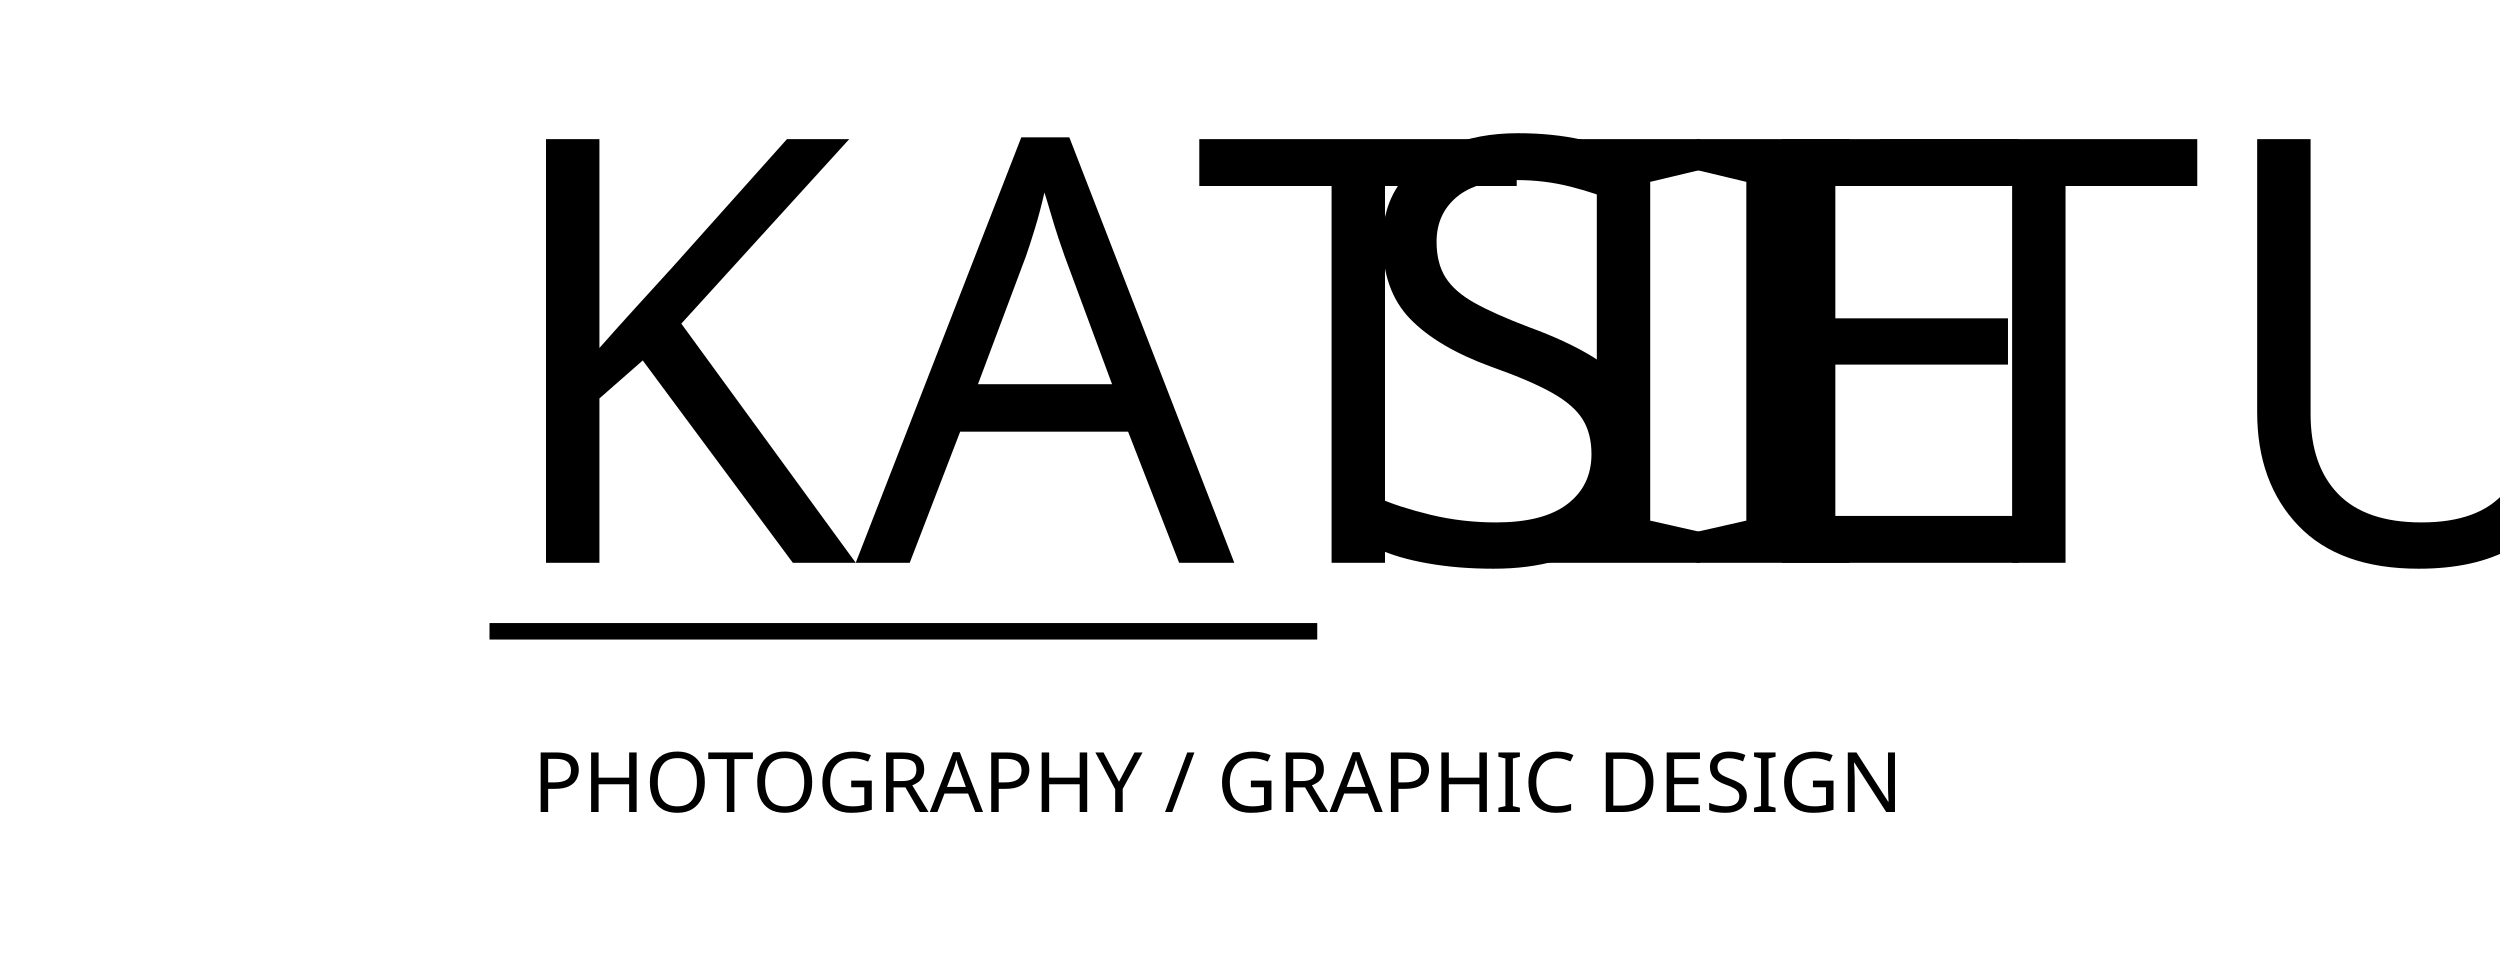
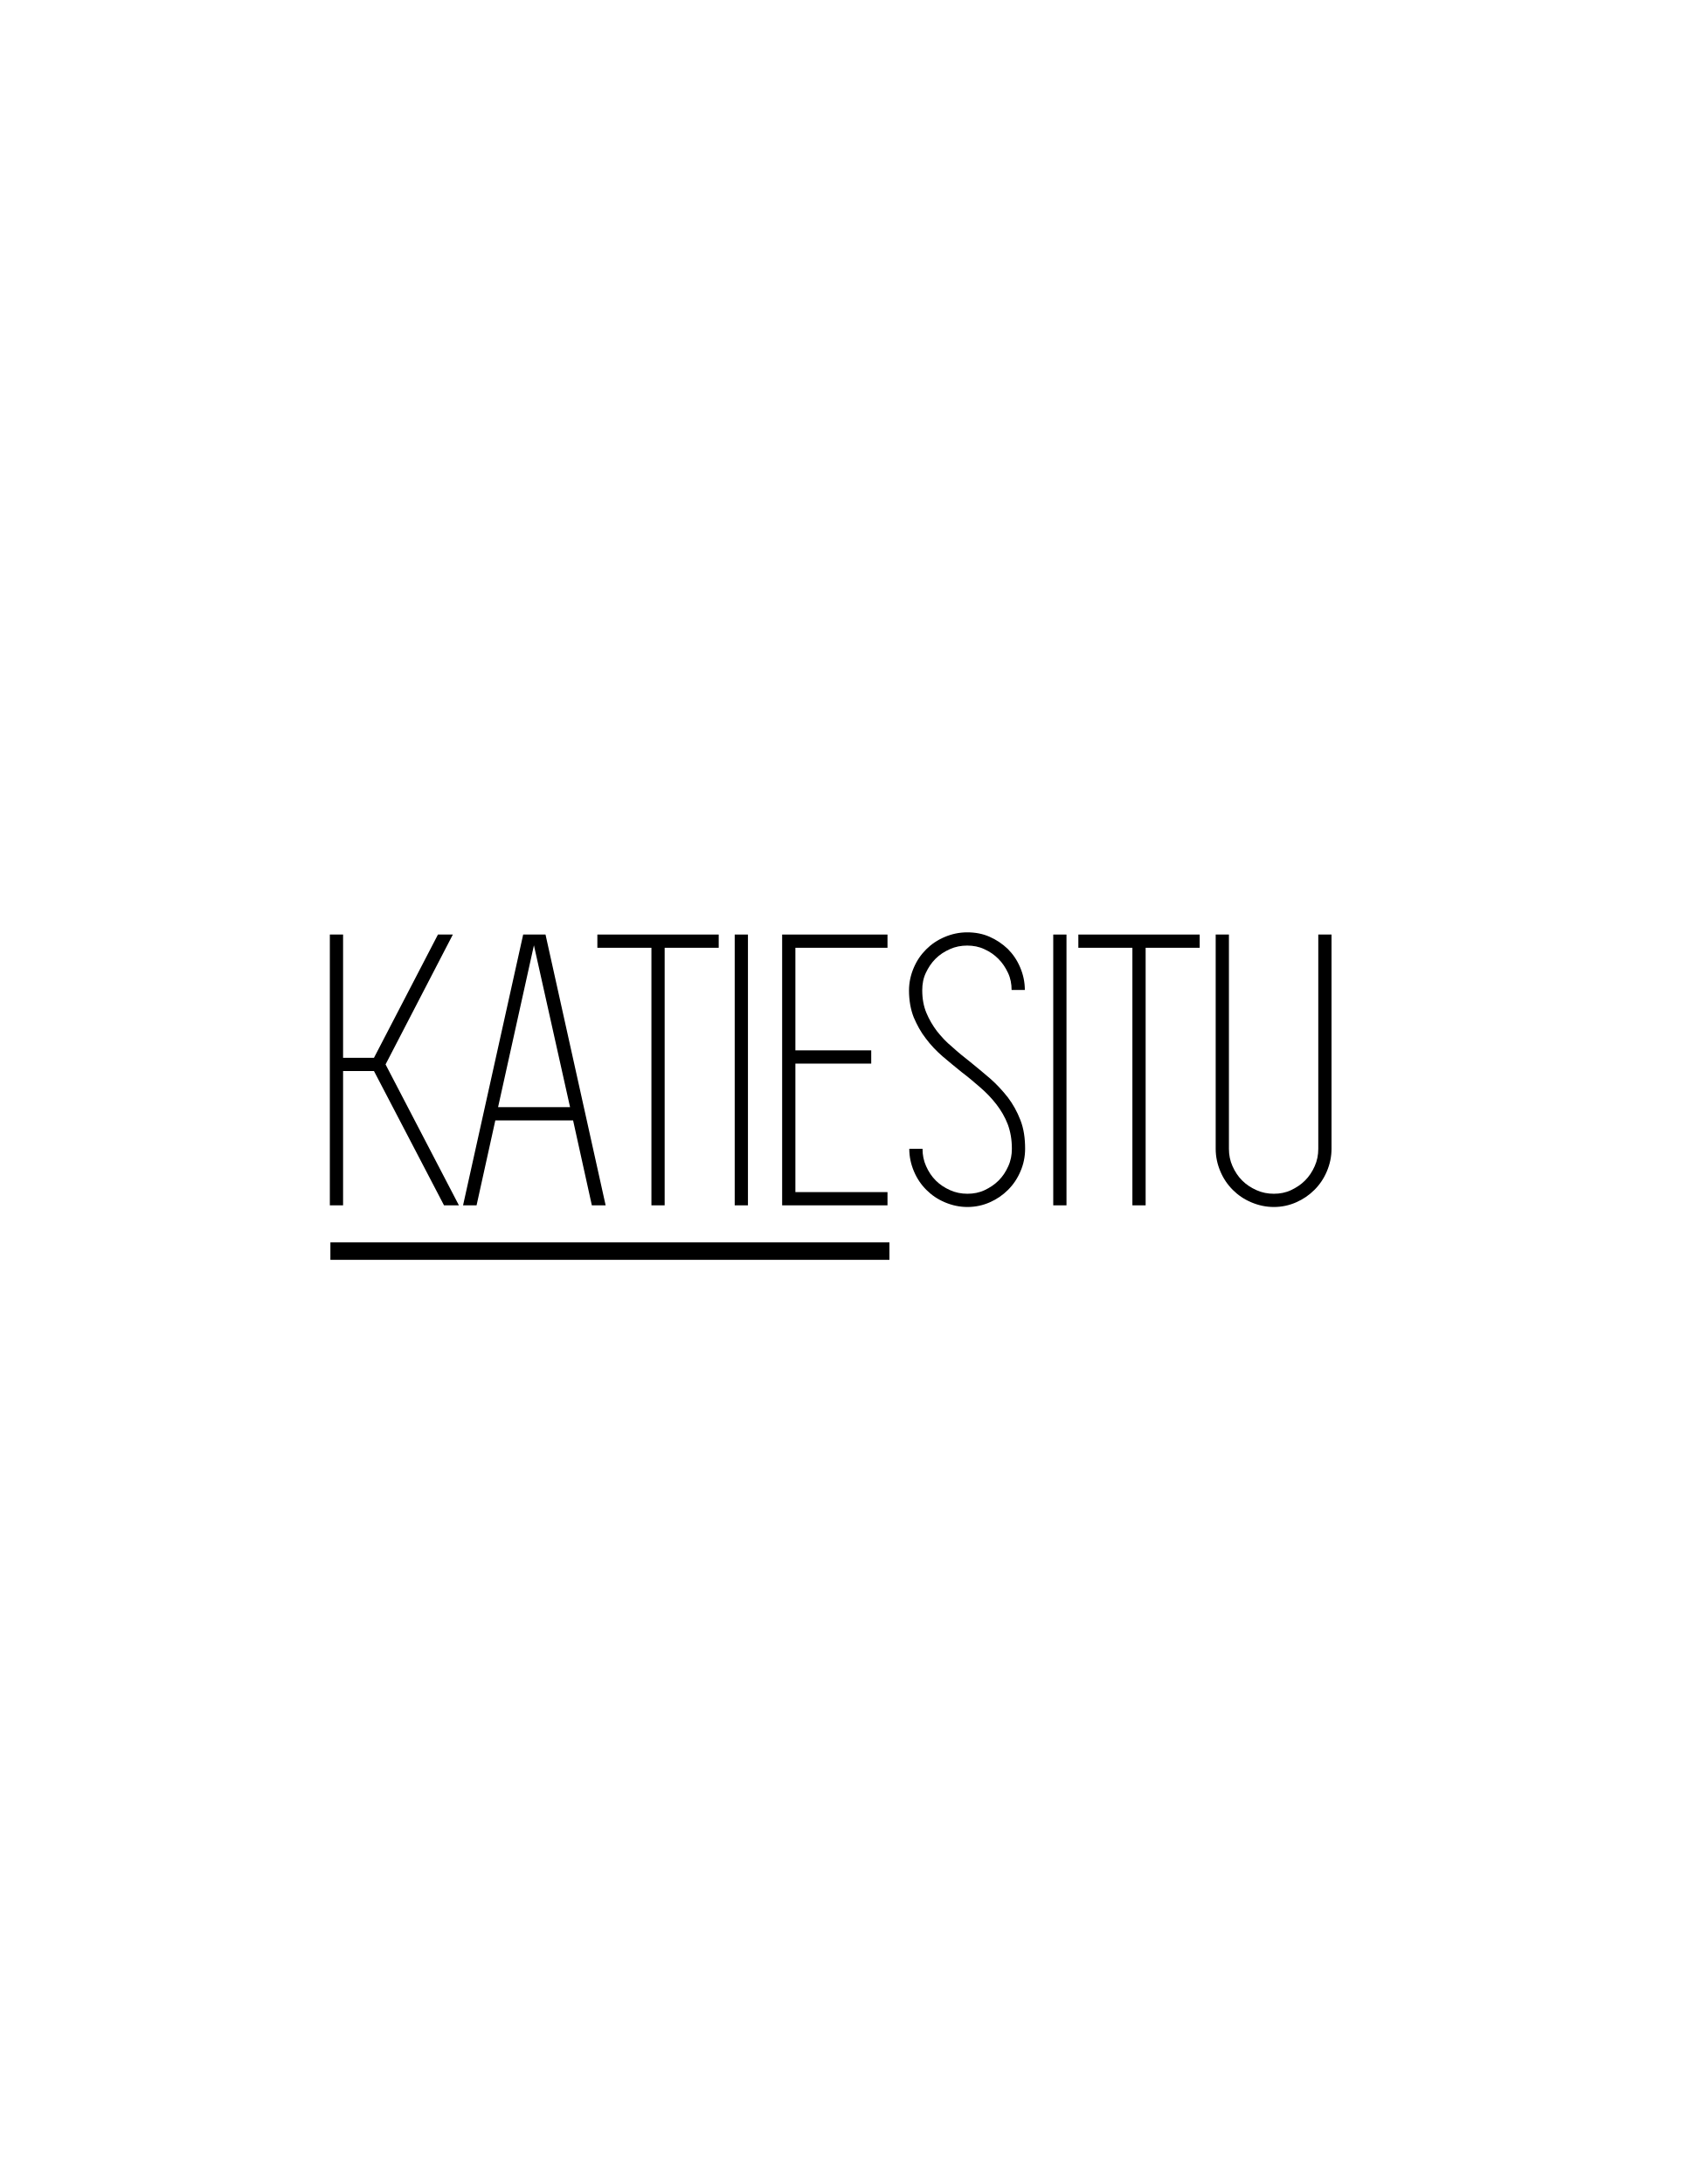
- <svg xmlns="http://www.w3.org/2000/svg" version="1.1" id="Layer_1" x="0px" y="0px" viewBox="0 0 959.356 372.592" enable-background="new 0 0 959.356 372.592" xml:space="preserve">
-   <rect x="179.356" y="52.937" fill="none" width="601.549" height="184.119" />
-   <text transform="matrix(1 0 0 1 187.4439 215.9608)">
-     <tspan x="0" y="0" font-family="'Simplifica'" font-size="227.689">KATIE</tspan>
-     <tspan x="329.457" y="0" font-family="'Simplifica'" font-size="227.689">SITU</tspan>
-   </text>
-   <line fill="none" stroke="#000000" stroke-width="6.325" stroke-miterlimit="10" x1="187.842" y1="242.257" x2="505.483" y2="242.257" />
-   <rect x="262.582" y="473.618" fill="none" width="601.549" height="184.119" />
-   <text transform="matrix(1 0 0 1 262.5824 616.8159)" font-family="'Simplifica'" font-size="200">katiesitu</text>
-   <line fill="none" stroke="#000000" stroke-width="6.325" stroke-miterlimit="10" x1="262.582" y1="662.937" x2="580.222" y2="662.937" />
-   <rect x="95.15" y="288" fill="none" width="755.962" height="116.994" />
-   <text transform="matrix(1 0 0 1 204.3654 311.5997)" font-family="'Lato-Regular'" font-size="32">PHOTOGRAPHY / GRAPHIC DESIGN</text>
+ <svg xmlns="http://www.w3.org/2000/svg" version="1.1" id="Layer_1" x="0px" y="0px" viewBox="0 0 612 792" enable-background="new 0 0 612 792" xml:space="preserve">
+   <rect x="114.4" y="332.9" fill="none" width="383.7" height="117.5" />
+   <g enable-background="new    ">
+     <path d="M135.6,388.4h-11.2v48.7h-4.8v-98.2h4.8v44.7h11.2l23.2-44.7h5.4L139.8,386l26.6,51.1H161L135.6,388.4z" />
+     <path d="M214.6,437.1l-6.8-30.8h-28.2l-6.8,30.8h-4.9l21.8-98.2h8.1l21.8,98.2L214.6,437.1L214.6,437.1z M180.6,401.5h26.1   l-13.1-58.7L180.6,401.5z" />
+     <path d="M260.6,343.7H241v93.4h-4.8v-93.4h-19.6v-4.8h19.6h4.8h19.6V343.7z" />
+     <path d="M266.4,437.1v-98.2h4.8v98.2L266.4,437.1L266.4,437.1z" />
+     <path d="M288.4,343.7v37.2h27.5v4.8h-27.5v46.6h33.4v4.8h-33.4h-4.8v-98.2h4.8h33.4v4.8H288.4z" />
+   </g>
+   <g enable-background="new    ">
+     <path d="M351.8,385.1c2.4,1.9,4.8,4,7.2,6c2.4,2.1,4.5,4.4,6.4,6.8c1.9,2.5,3.4,5.2,4.6,8.3s1.7,6.5,1.7,10.4   c0,2.9-0.6,5.7-1.7,8.2c-1.1,2.6-2.6,4.8-4.5,6.7c-1.9,1.9-4.1,3.4-6.6,4.5s-5.2,1.7-8.1,1.7s-5.6-0.6-8.2-1.7s-4.8-2.6-6.7-4.5   c-1.9-1.9-3.4-4.1-4.5-6.7s-1.7-5.3-1.7-8.2h4.8c0,2.2,0.4,4.3,1.3,6.3s2,3.7,3.5,5.2s3.2,2.6,5.2,3.5s4.1,1.3,6.3,1.3   c2.2,0,4.3-0.4,6.2-1.3c1.9-0.9,3.6-2,5.1-3.5s2.6-3.2,3.5-5.2s1.3-4.1,1.3-6.3c0-3.3-0.5-6.2-1.5-8.9c-1-2.6-2.4-5-4.1-7.2   s-3.6-4.2-5.8-6.1c-2.2-1.9-4.4-3.8-6.8-5.6c-2.3-1.8-4.6-3.8-6.9-5.7c-2.3-2-4.3-4.1-6.1-6.5c-1.8-2.3-3.2-4.9-4.4-7.7   c-1.1-2.8-1.7-6.1-1.7-9.7c0-2.9,0.6-5.6,1.7-8.2s2.6-4.8,4.5-6.7c1.9-1.9,4.1-3.4,6.7-4.5s5.3-1.7,8.2-1.7c2.9,0,5.6,0.5,8.1,1.6   s4.7,2.6,6.6,4.4c1.9,1.9,3.4,4.1,4.5,6.7s1.7,5.3,1.7,8.2h-4.8c0-2.2-0.4-4.3-1.3-6.2c-0.9-1.9-2-3.6-3.5-5.1s-3.1-2.6-5.1-3.5   c-1.9-0.9-4-1.3-6.2-1.3s-4.3,0.4-6.3,1.3s-3.7,2-5.2,3.5s-2.6,3.2-3.5,5.1s-1.3,4-1.3,6.3c0,3.1,0.5,5.8,1.5,8.2   c1,2.4,2.3,4.6,3.8,6.6c1.6,2,3.4,4,5.5,5.7C347.4,381.6,349.6,383.4,351.8,385.1z" />
+     <path d="M381.9,437.1v-98.2h4.8v98.2L381.9,437.1L381.9,437.1z" />
+     <path d="M435,343.7h-19.6v93.4h-4.8v-93.4H391v-4.8h19.6h4.8H435V343.7z" />
+     <path d="M482.8,338.9v41.8v2.5v33.4c0,2.9-0.6,5.6-1.7,8.2s-2.6,4.8-4.5,6.7c-1.9,1.9-4.1,3.4-6.6,4.5s-5.2,1.7-8.1,1.7   s-5.6-0.6-8.2-1.7s-4.8-2.6-6.7-4.5c-1.9-1.9-3.4-4.1-4.5-6.7s-1.7-5.3-1.7-8.2v-33.4v-2.5v-41.8h4.8v41.8v2.5v33.4   c0,2.2,0.4,4.3,1.3,6.3s2,3.7,3.5,5.2s3.2,2.6,5.2,3.5s4.1,1.3,6.3,1.3c2.2,0,4.3-0.4,6.2-1.3c1.9-0.9,3.6-2,5.1-3.5   s2.6-3.2,3.5-5.2s1.3-4.1,1.3-6.3v-33.4v-2.5v-41.8H482.8z" />
+   </g>
+   <line fill="none" stroke="#000000" stroke-width="6.325" stroke-miterlimit="10" x1="119.8" y1="453.7" x2="322.5" y2="453.7" />
</svg>
